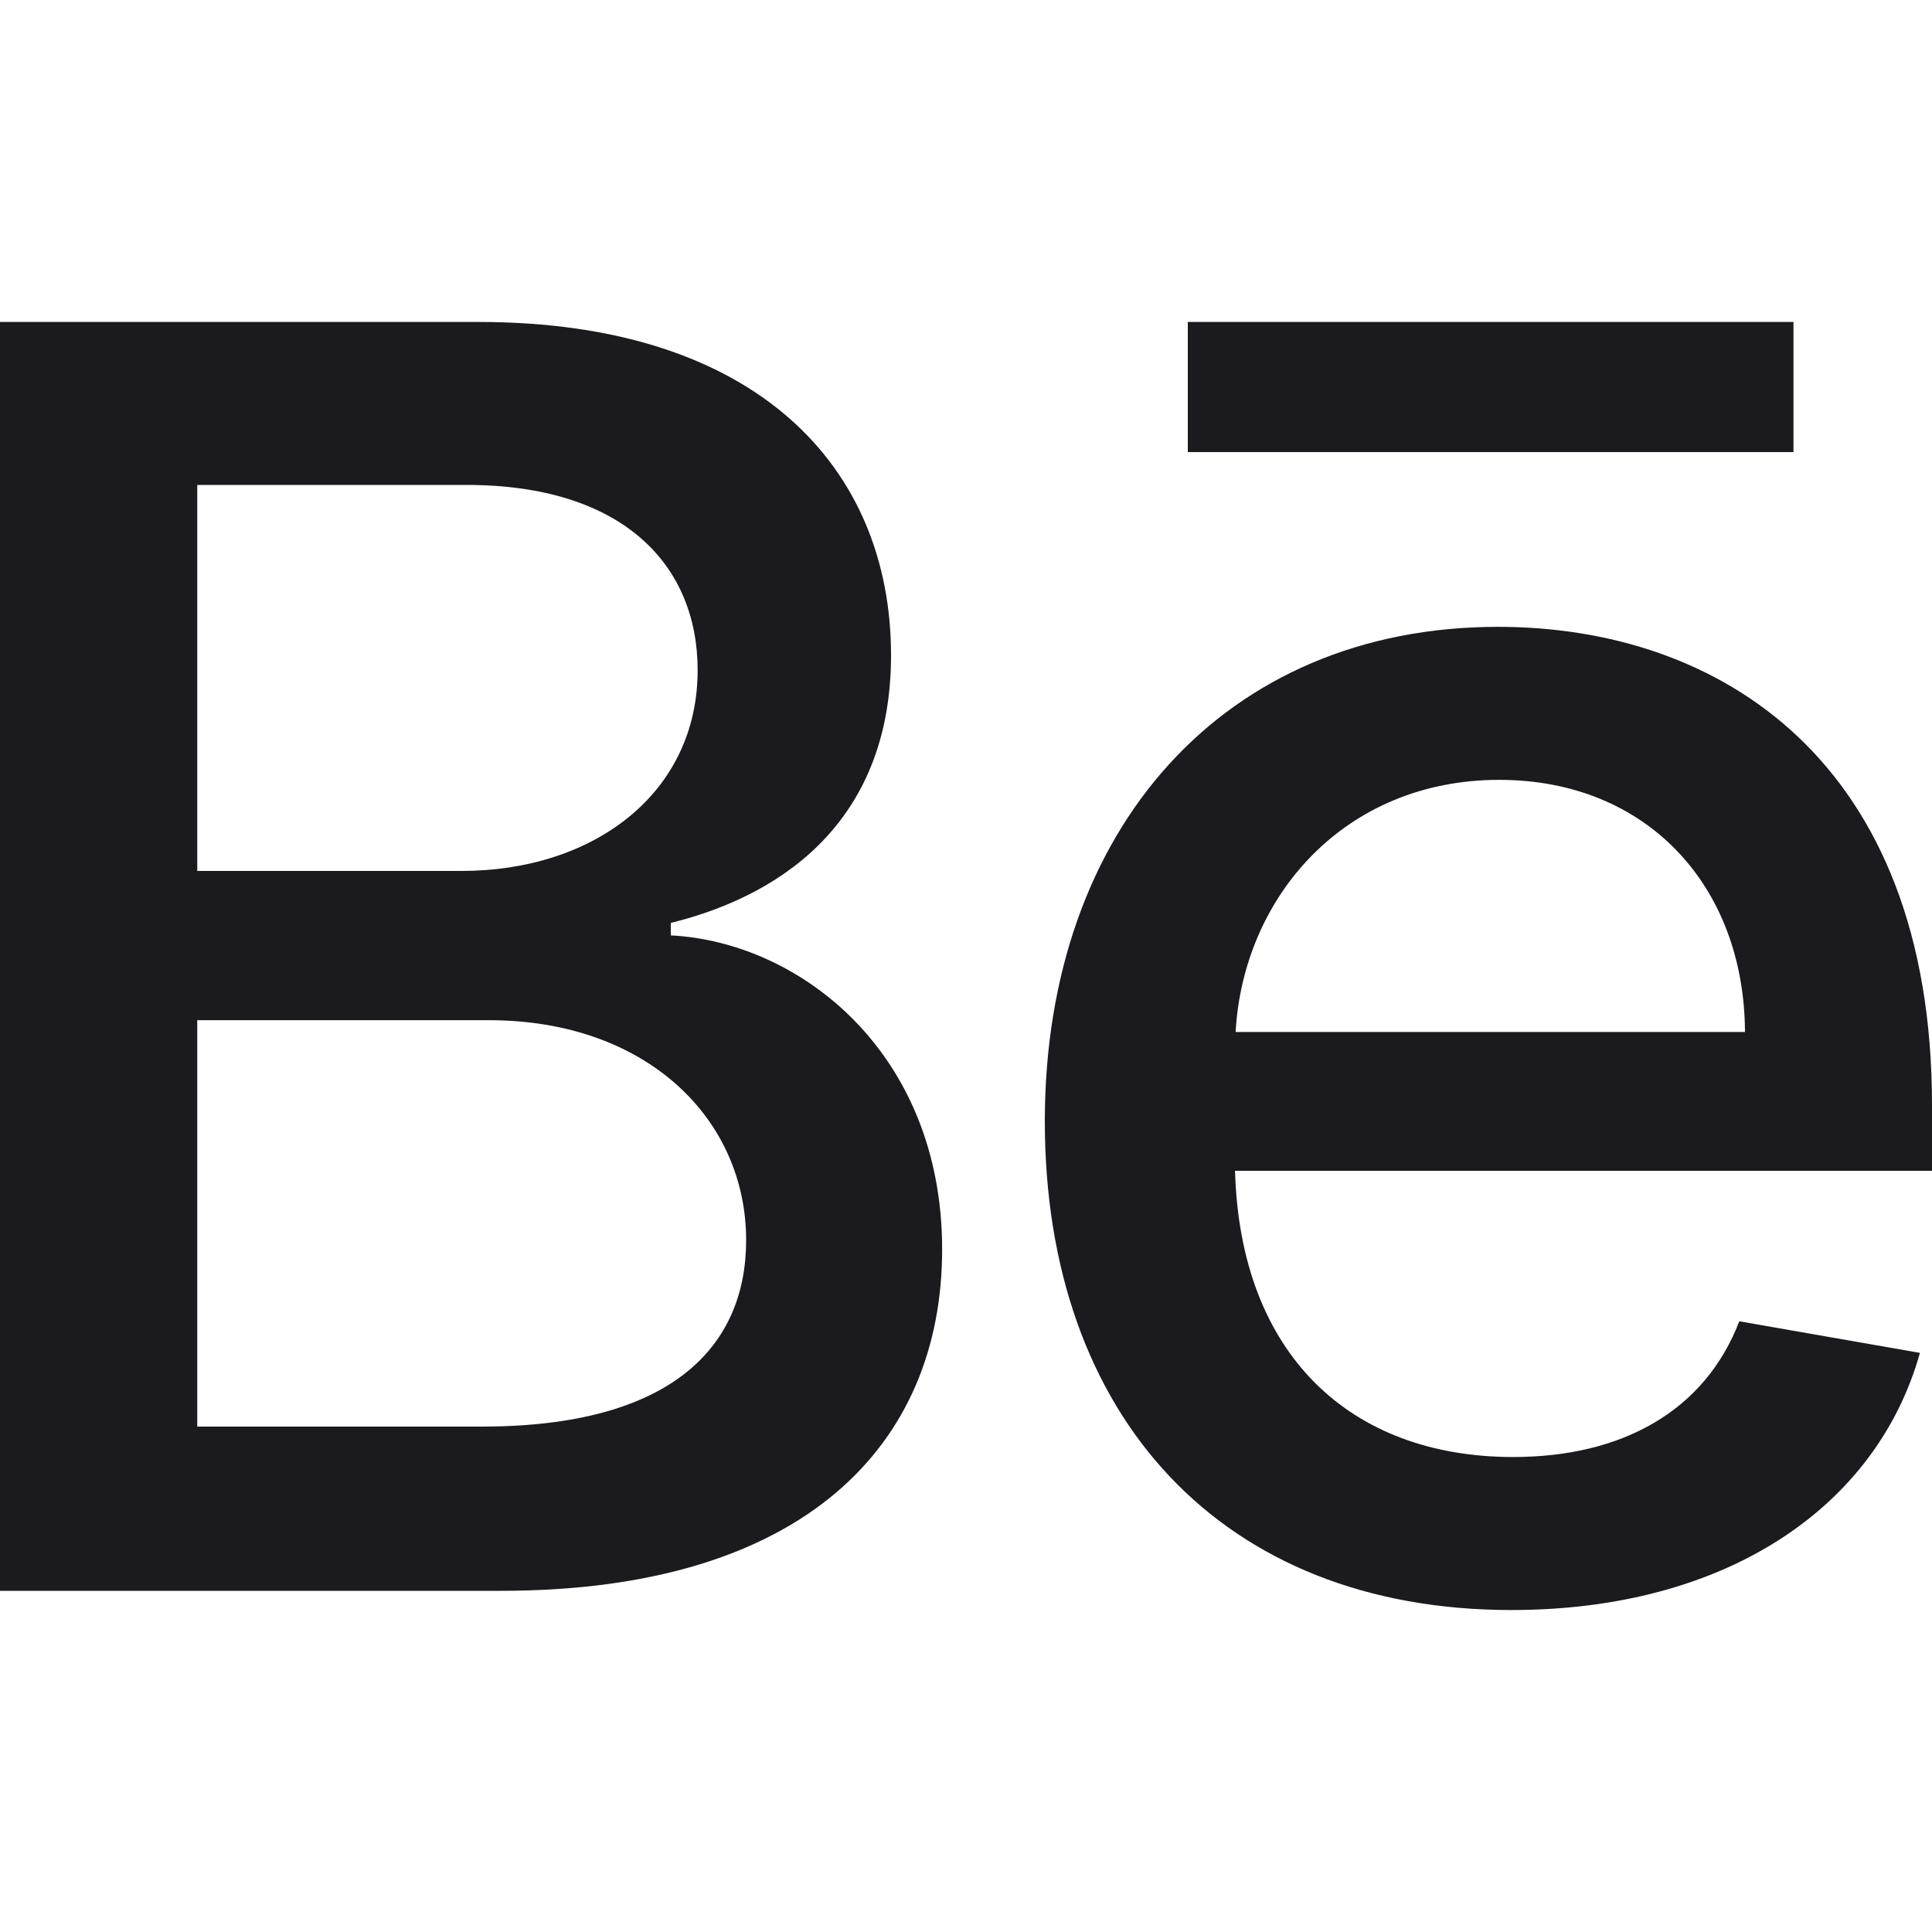
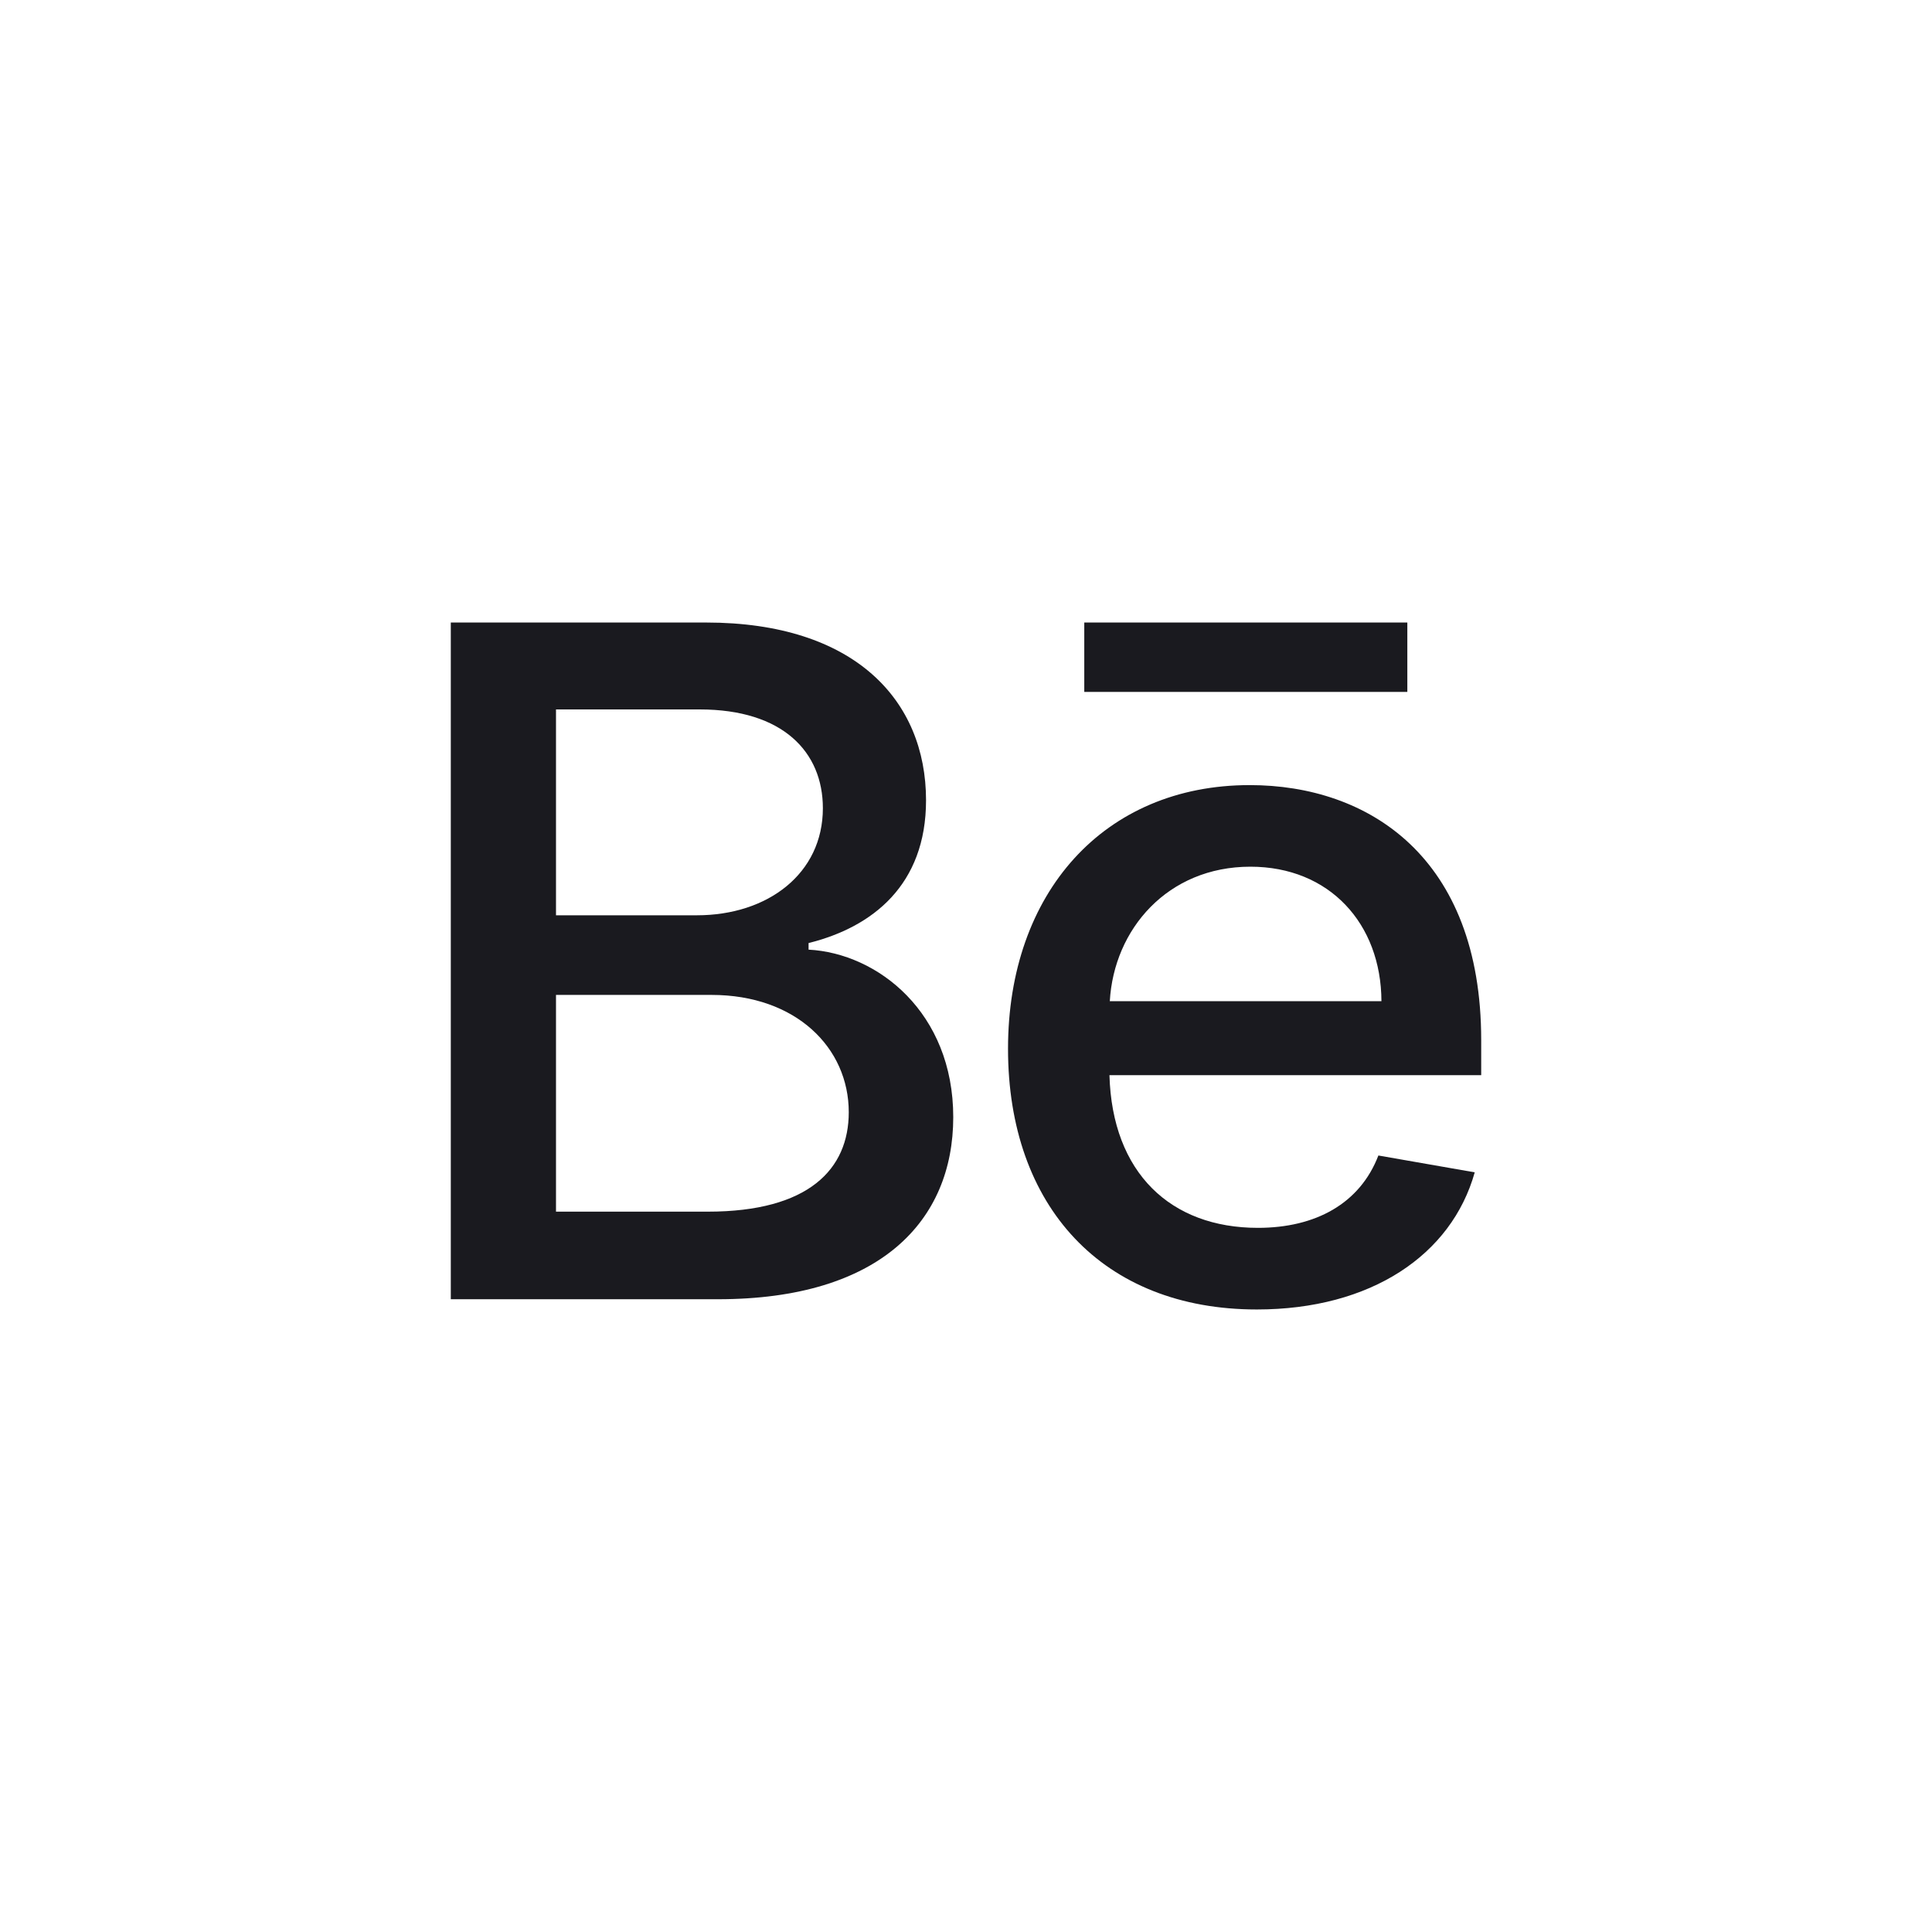
- <svg xmlns="http://www.w3.org/2000/svg" width="20" height="20" viewBox="0 0 20 20" fill="none">
-   <path d="M0 16.468H5.187C8.332 16.468 9.753 14.948 9.753 12.934C9.753 10.901 8.286 9.753 6.944 9.683V9.554C8.187 9.247 9.224 8.426 9.224 6.784C9.224 4.841 7.837 3.333 4.956 3.333H0V16.468ZM2.042 14.768V10.561H5.061C6.7 10.561 7.724 11.588 7.724 12.838C7.724 13.941 6.951 14.768 4.989 14.768H2.042ZM2.042 9.016V5.02H4.83C6.449 5.02 7.222 5.848 7.222 6.938C7.222 8.208 6.152 9.016 4.777 9.016H2.042Z" fill="#1A1A1F" />
-   <path d="M15.646 16.667C17.859 16.667 19.425 15.609 19.875 14.005L18.005 13.678C17.648 14.608 16.789 15.083 15.665 15.083C13.974 15.083 12.838 14.018 12.785 12.12H20V11.44C20 7.881 17.806 6.489 15.507 6.489C12.679 6.489 10.816 8.58 10.816 11.607C10.816 14.666 12.652 16.667 15.646 16.667ZM12.791 10.683C12.87 9.285 13.915 8.073 15.52 8.073C17.053 8.073 18.057 9.176 18.064 10.683H12.791ZM18.566 3.333H12.296V4.68H18.566V3.333Z" fill="#1A1A1F" />
+ <svg xmlns="http://www.w3.org/2000/svg" width="60" height="60" viewBox="0 0 60 60" fill="none">
+   <path d="M14 40.349H22.299C27.331 40.349 29.604 37.916 29.604 34.694C29.604 31.442 27.257 29.605 25.111 29.492V29.287C27.099 28.794 28.759 27.481 28.759 24.854C28.759 21.745 26.538 19.333 21.929 19.333H14V40.349ZM17.267 37.629V30.898H22.098C24.72 30.898 26.359 32.54 26.359 34.541C26.359 36.306 25.122 37.629 21.982 37.629H17.267ZM17.267 28.425V22.032H21.728C24.318 22.032 25.555 23.356 25.555 25.1C25.555 27.132 23.843 28.425 21.644 28.425H17.267Z" fill="#1A1A1F" />
+   <path d="M39.033 40.667C42.575 40.667 45.08 38.974 45.799 36.408L42.807 35.885C42.236 37.373 40.862 38.132 39.065 38.132C36.358 38.132 34.54 36.429 34.455 33.391H46V32.304C46 26.608 42.49 24.382 38.811 24.382C34.286 24.382 31.305 27.727 31.305 32.57C31.305 37.465 34.244 40.667 39.033 40.667ZM34.466 31.093C34.593 28.856 36.263 26.916 38.832 26.916C41.285 26.916 42.892 28.681 42.902 31.093H34.466ZM43.706 19.333H33.673V21.488H43.706V19.333Z" fill="#1A1A1F" />
</svg>
